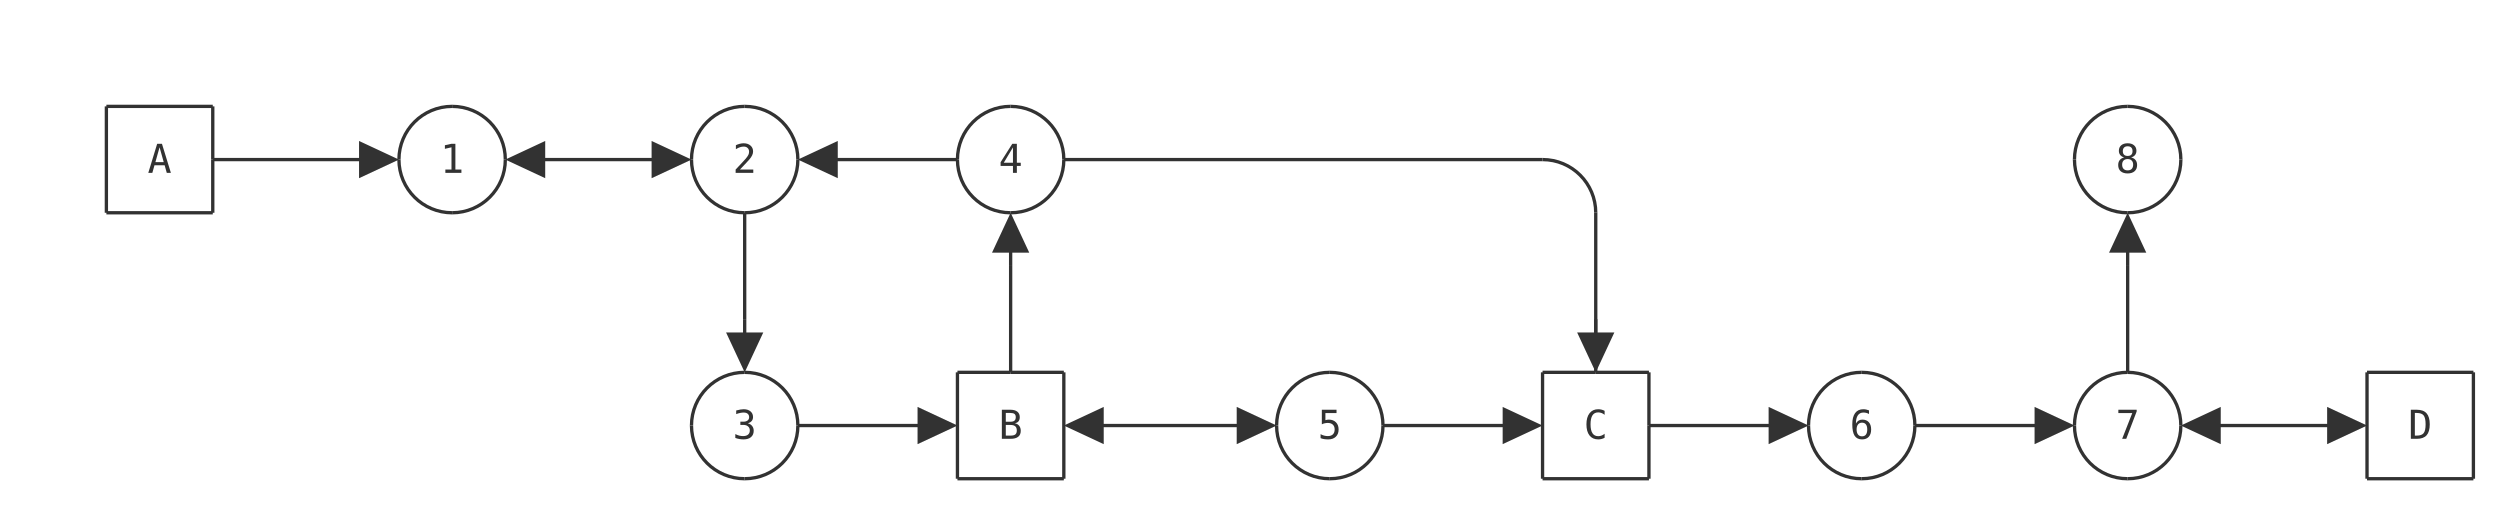
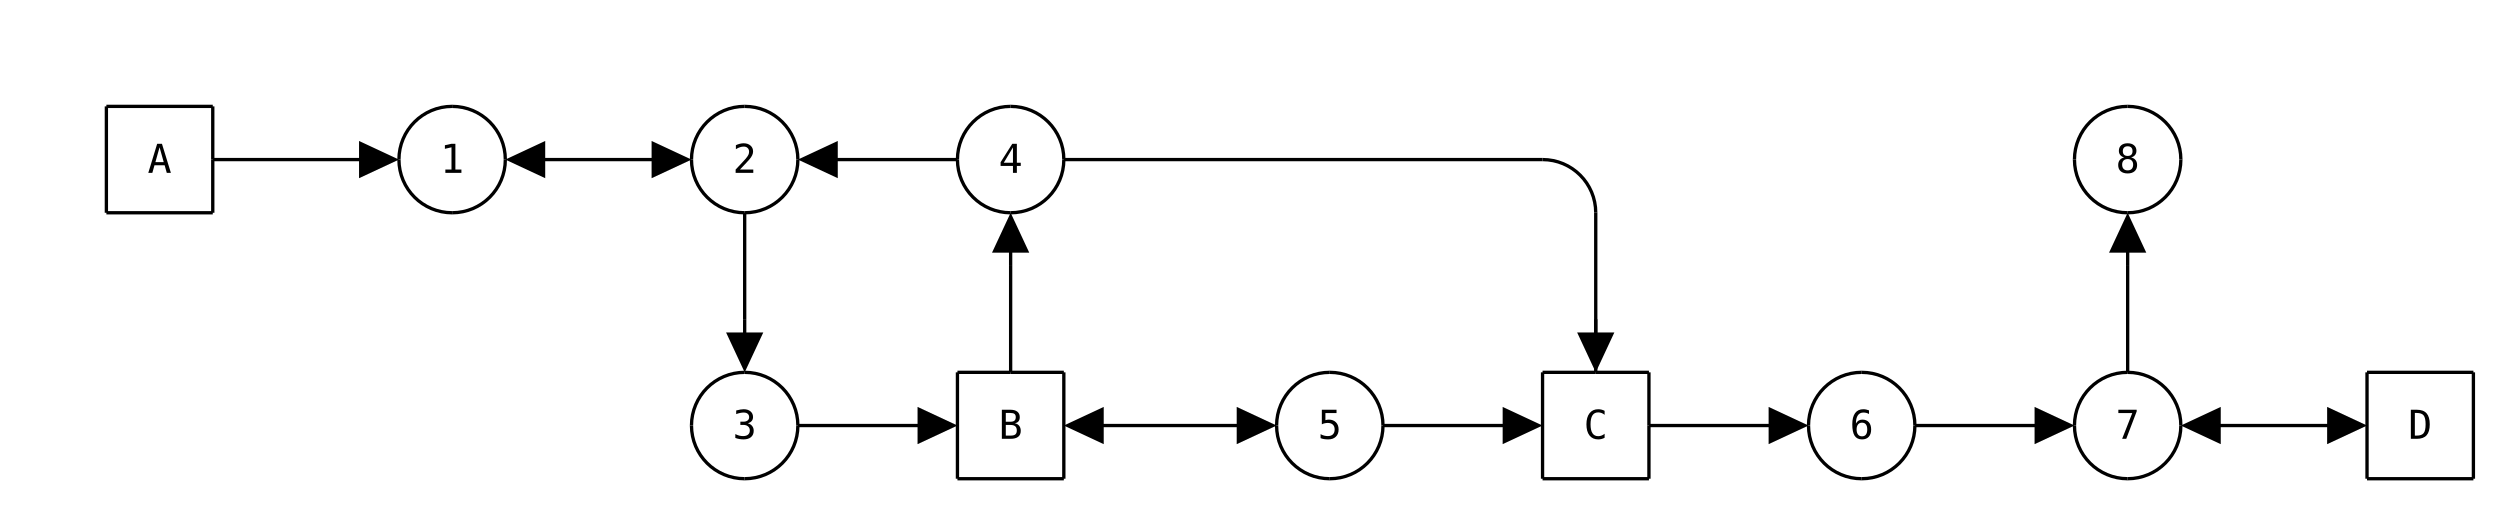
- <svg xmlns="http://www.w3.org/2000/svg" class="diagram" version="1.1" height="153" width="752" font-family="Menlo,Lucida Console,monospace">
+ <svg xmlns="http://www.w3.org/2000/svg" version="1.1" height="153" width="752" font-family="Menlo,Lucida Console,monospace">
  <style type="text/css">
svg {
-    color: #323232;
+    color: #000000;
}
@media (prefers-color-scheme: dark) {
-      svg {
-    color: #C8C8C8;
-      }
+    svg {
+       color: #FFFFFF;
+    }
}
</style>
  <g transform="translate(8,16)">
    <path d="M 24,16 L 56,16" fill="none" stroke="currentColor" />
    <path d="M 56,32 L 104,32" fill="none" stroke="currentColor" />
    <path d="M 152,32 L 192,32" fill="none" stroke="currentColor" />
    <path d="M 240,32 L 280,32" fill="none" stroke="currentColor" />
    <path d="M 312,32 L 456,32" fill="none" stroke="currentColor" />
    <path d="M 24,48 L 56,48" fill="none" stroke="currentColor" />
    <path d="M 280,96 L 296,96" fill="none" stroke="currentColor" />
    <path d="M 296,96 L 312,96" fill="none" stroke="currentColor" />
    <path d="M 456,96 L 472,96" fill="none" stroke="currentColor" />
    <path d="M 472,96 L 488,96" fill="none" stroke="currentColor" />
    <path d="M 704,96 L 736,96" fill="none" stroke="currentColor" />
    <path d="M 232,112 L 272,112" fill="none" stroke="currentColor" />
    <path d="M 320,112 L 368,112" fill="none" stroke="currentColor" />
    <path d="M 408,112 L 448,112" fill="none" stroke="currentColor" />
    <path d="M 488,112 L 528,112" fill="none" stroke="currentColor" />
    <path d="M 568,112 L 608,112" fill="none" stroke="currentColor" />
    <path d="M 656,112 L 696,112" fill="none" stroke="currentColor" />
    <path d="M 280,128 L 312,128" fill="none" stroke="currentColor" />
    <path d="M 456,128 L 488,128" fill="none" stroke="currentColor" />
    <path d="M 704,128 L 736,128" fill="none" stroke="currentColor" />
    <path d="M 24,16 L 24,48" fill="none" stroke="currentColor" />
    <path d="M 56,16 L 56,32" fill="none" stroke="currentColor" />
    <path d="M 56,32 L 56,48" fill="none" stroke="currentColor" />
    <path d="M 216,48 L 216,80" fill="none" stroke="currentColor" />
    <path d="M 280,96 L 280,128" fill="none" stroke="currentColor" />
    <path d="M 296,64 L 296,96" fill="none" stroke="currentColor" />
    <path d="M 312,96 L 312,128" fill="none" stroke="currentColor" />
    <path d="M 456,96 L 456,128" fill="none" stroke="currentColor" />
    <path d="M 472,48 L 472,80" fill="none" stroke="currentColor" />
    <path d="M 472,80 L 472,96" fill="none" stroke="currentColor" />
    <path d="M 488,96 L 488,112" fill="none" stroke="currentColor" />
    <path d="M 488,112 L 488,128" fill="none" stroke="currentColor" />
    <path d="M 632,64 L 632,96" fill="none" stroke="currentColor" />
    <path d="M 704,96 L 704,128" fill="none" stroke="currentColor" />
    <path d="M 736,96 L 736,128" fill="none" stroke="currentColor" />
    <polygon points="112,32 100,26.4 100,37.6" fill="currentColor" transform="rotate(0, 104, 32)" />
    <polygon points="160,32 148,26.4 148,37.6" fill="currentColor" transform="rotate(180, 152, 32)" />
    <polygon points="200,32 188,26.4 188,37.6" fill="currentColor" transform="rotate(0, 192, 32)" />
    <path d="M 216,80 L 216,88" fill="none" stroke="currentColor" />
    <polygon points="232,80 220,74.4 220,85.6" fill="currentColor" transform="rotate(90, 216, 80)" />
    <polygon points="248,32 236,26.4 236,37.6" fill="currentColor" transform="rotate(180, 240, 32)" />
    <polygon points="280,112 268,106.4 268,117.6" fill="currentColor" transform="rotate(0, 272, 112)" />
    <path d="M 296,56 L 296,64" fill="none" stroke="currentColor" />
    <polygon points="312,64 300,58.4 300,69.6" fill="currentColor" transform="rotate(270, 296, 64)" />
    <polygon points="328,112 316,106.4 316,117.6" fill="currentColor" transform="rotate(180, 320, 112)" />
    <polygon points="376,112 364,106.4 364,117.6" fill="currentColor" transform="rotate(0, 368, 112)" />
    <polygon points="456,112 444,106.4 444,117.6" fill="currentColor" transform="rotate(0, 448, 112)" />
    <path d="M 472,80 L 472,88" fill="none" stroke="currentColor" />
    <polygon points="488,80 476,74.4 476,85.6" fill="currentColor" transform="rotate(90, 472, 80)" />
    <polygon points="536,112 524,106.4 524,117.6" fill="currentColor" transform="rotate(0, 528, 112)" />
    <polygon points="616,112 604,106.4 604,117.6" fill="currentColor" transform="rotate(0, 608, 112)" />
    <path d="M 632,56 L 632,64" fill="none" stroke="currentColor" />
    <polygon points="648,64 636,58.4 636,69.6" fill="currentColor" transform="rotate(270, 632, 64)" />
    <polygon points="664,112 652,106.4 652,117.6" fill="currentColor" transform="rotate(180, 656, 112)" />
    <polygon points="704,112 692,106.4 692,117.6" fill="currentColor" transform="rotate(0, 696, 112)" />
    <path d="M 128,16 A 16,16 0 0,0 112,32" fill="none" stroke="currentColor" />
    <path d="M 128,16 A 16,16 0 0,1 144,32" fill="none" stroke="currentColor" />
    <path d="M 216,16 A 16,16 0 0,0 200,32" fill="none" stroke="currentColor" />
    <path d="M 216,16 A 16,16 0 0,1 232,32" fill="none" stroke="currentColor" />
    <path d="M 296,16 A 16,16 0 0,0 280,32" fill="none" stroke="currentColor" />
    <path d="M 296,16 A 16,16 0 0,1 312,32" fill="none" stroke="currentColor" />
    <path d="M 632,16 A 16,16 0 0,0 616,32" fill="none" stroke="currentColor" />
    <path d="M 632,16 A 16,16 0 0,1 648,32" fill="none" stroke="currentColor" />
    <path d="M 456,32 A 16,16 0 0,1 472,48" fill="none" stroke="currentColor" />
    <path d="M 112,32 A 16,16 0 0,0 128,48" fill="none" stroke="currentColor" />
    <path d="M 144,32 A 16,16 0 0,1 128,48" fill="none" stroke="currentColor" />
    <path d="M 200,32 A 16,16 0 0,0 216,48" fill="none" stroke="currentColor" />
    <path d="M 232,32 A 16,16 0 0,1 216,48" fill="none" stroke="currentColor" />
    <path d="M 280,32 A 16,16 0 0,0 296,48" fill="none" stroke="currentColor" />
    <path d="M 312,32 A 16,16 0 0,1 296,48" fill="none" stroke="currentColor" />
    <path d="M 616,32 A 16,16 0 0,0 632,48" fill="none" stroke="currentColor" />
    <path d="M 648,32 A 16,16 0 0,1 632,48" fill="none" stroke="currentColor" />
    <path d="M 216,96 A 16,16 0 0,0 200,112" fill="none" stroke="currentColor" />
    <path d="M 216,96 A 16,16 0 0,1 232,112" fill="none" stroke="currentColor" />
    <path d="M 392,96 A 16,16 0 0,0 376,112" fill="none" stroke="currentColor" />
    <path d="M 392,96 A 16,16 0 0,1 408,112" fill="none" stroke="currentColor" />
    <path d="M 552,96 A 16,16 0 0,0 536,112" fill="none" stroke="currentColor" />
    <path d="M 552,96 A 16,16 0 0,1 568,112" fill="none" stroke="currentColor" />
    <path d="M 632,96 A 16,16 0 0,0 616,112" fill="none" stroke="currentColor" />
    <path d="M 632,96 A 16,16 0 0,1 648,112" fill="none" stroke="currentColor" />
    <path d="M 200,112 A 16,16 0 0,0 216,128" fill="none" stroke="currentColor" />
    <path d="M 232,112 A 16,16 0 0,1 216,128" fill="none" stroke="currentColor" />
    <path d="M 376,112 A 16,16 0 0,0 392,128" fill="none" stroke="currentColor" />
    <path d="M 408,112 A 16,16 0 0,1 392,128" fill="none" stroke="currentColor" />
    <path d="M 536,112 A 16,16 0 0,0 552,128" fill="none" stroke="currentColor" />
    <path d="M 568,112 A 16,16 0 0,1 552,128" fill="none" stroke="currentColor" />
    <path d="M 616,112 A 16,16 0 0,0 632,128" fill="none" stroke="currentColor" />
    <path d="M 648,112 A 16,16 0 0,1 632,128" fill="none" stroke="currentColor" />
-     <text text-anchor="middle" x="40" y="36" fill="currentColor" style="font-size:1em">A</text>
-     <text text-anchor="middle" x="128" y="36" fill="currentColor" style="font-size:1em">1</text>
-     <text text-anchor="middle" x="216" y="36" fill="currentColor" style="font-size:1em">2</text>
-     <text text-anchor="middle" x="216" y="116" fill="currentColor" style="font-size:1em">3</text>
-     <text text-anchor="middle" x="296" y="36" fill="currentColor" style="font-size:1em">4</text>
-     <text text-anchor="middle" x="296" y="116" fill="currentColor" style="font-size:1em">B</text>
-     <text text-anchor="middle" x="392" y="116" fill="currentColor" style="font-size:1em">5</text>
-     <text text-anchor="middle" x="472" y="116" fill="currentColor" style="font-size:1em">C</text>
-     <text text-anchor="middle" x="552" y="116" fill="currentColor" style="font-size:1em">6</text>
-     <text text-anchor="middle" x="632" y="36" fill="currentColor" style="font-size:1em">8</text>
-     <text text-anchor="middle" x="632" y="116" fill="currentColor" style="font-size:1em">7</text>
-     <text text-anchor="middle" x="720" y="116" fill="currentColor" style="font-size:1em">D</text>
+     <style>
+   text {
+        text-anchor: middle;
+        font-family: "Menlo","Lucida Console","monospace";
+        fill: currentColor;
+        font-size: 1em;
+   }
+ </style>
+     <text x="40" y="36">A</text>
+     <text x="128" y="36">1</text>
+     <text x="216" y="36">2</text>
+     <text x="296" y="36">4</text>
+     <text x="632" y="36">8</text>
+     <text x="216" y="116">3</text>
+     <text x="296" y="116">B</text>
+     <text x="392" y="116">5</text>
+     <text x="472" y="116">C</text>
+     <text x="552" y="116">6</text>
+     <text x="632" y="116">7</text>
+     <text x="720" y="116">D</text>
  </g>
</svg>
